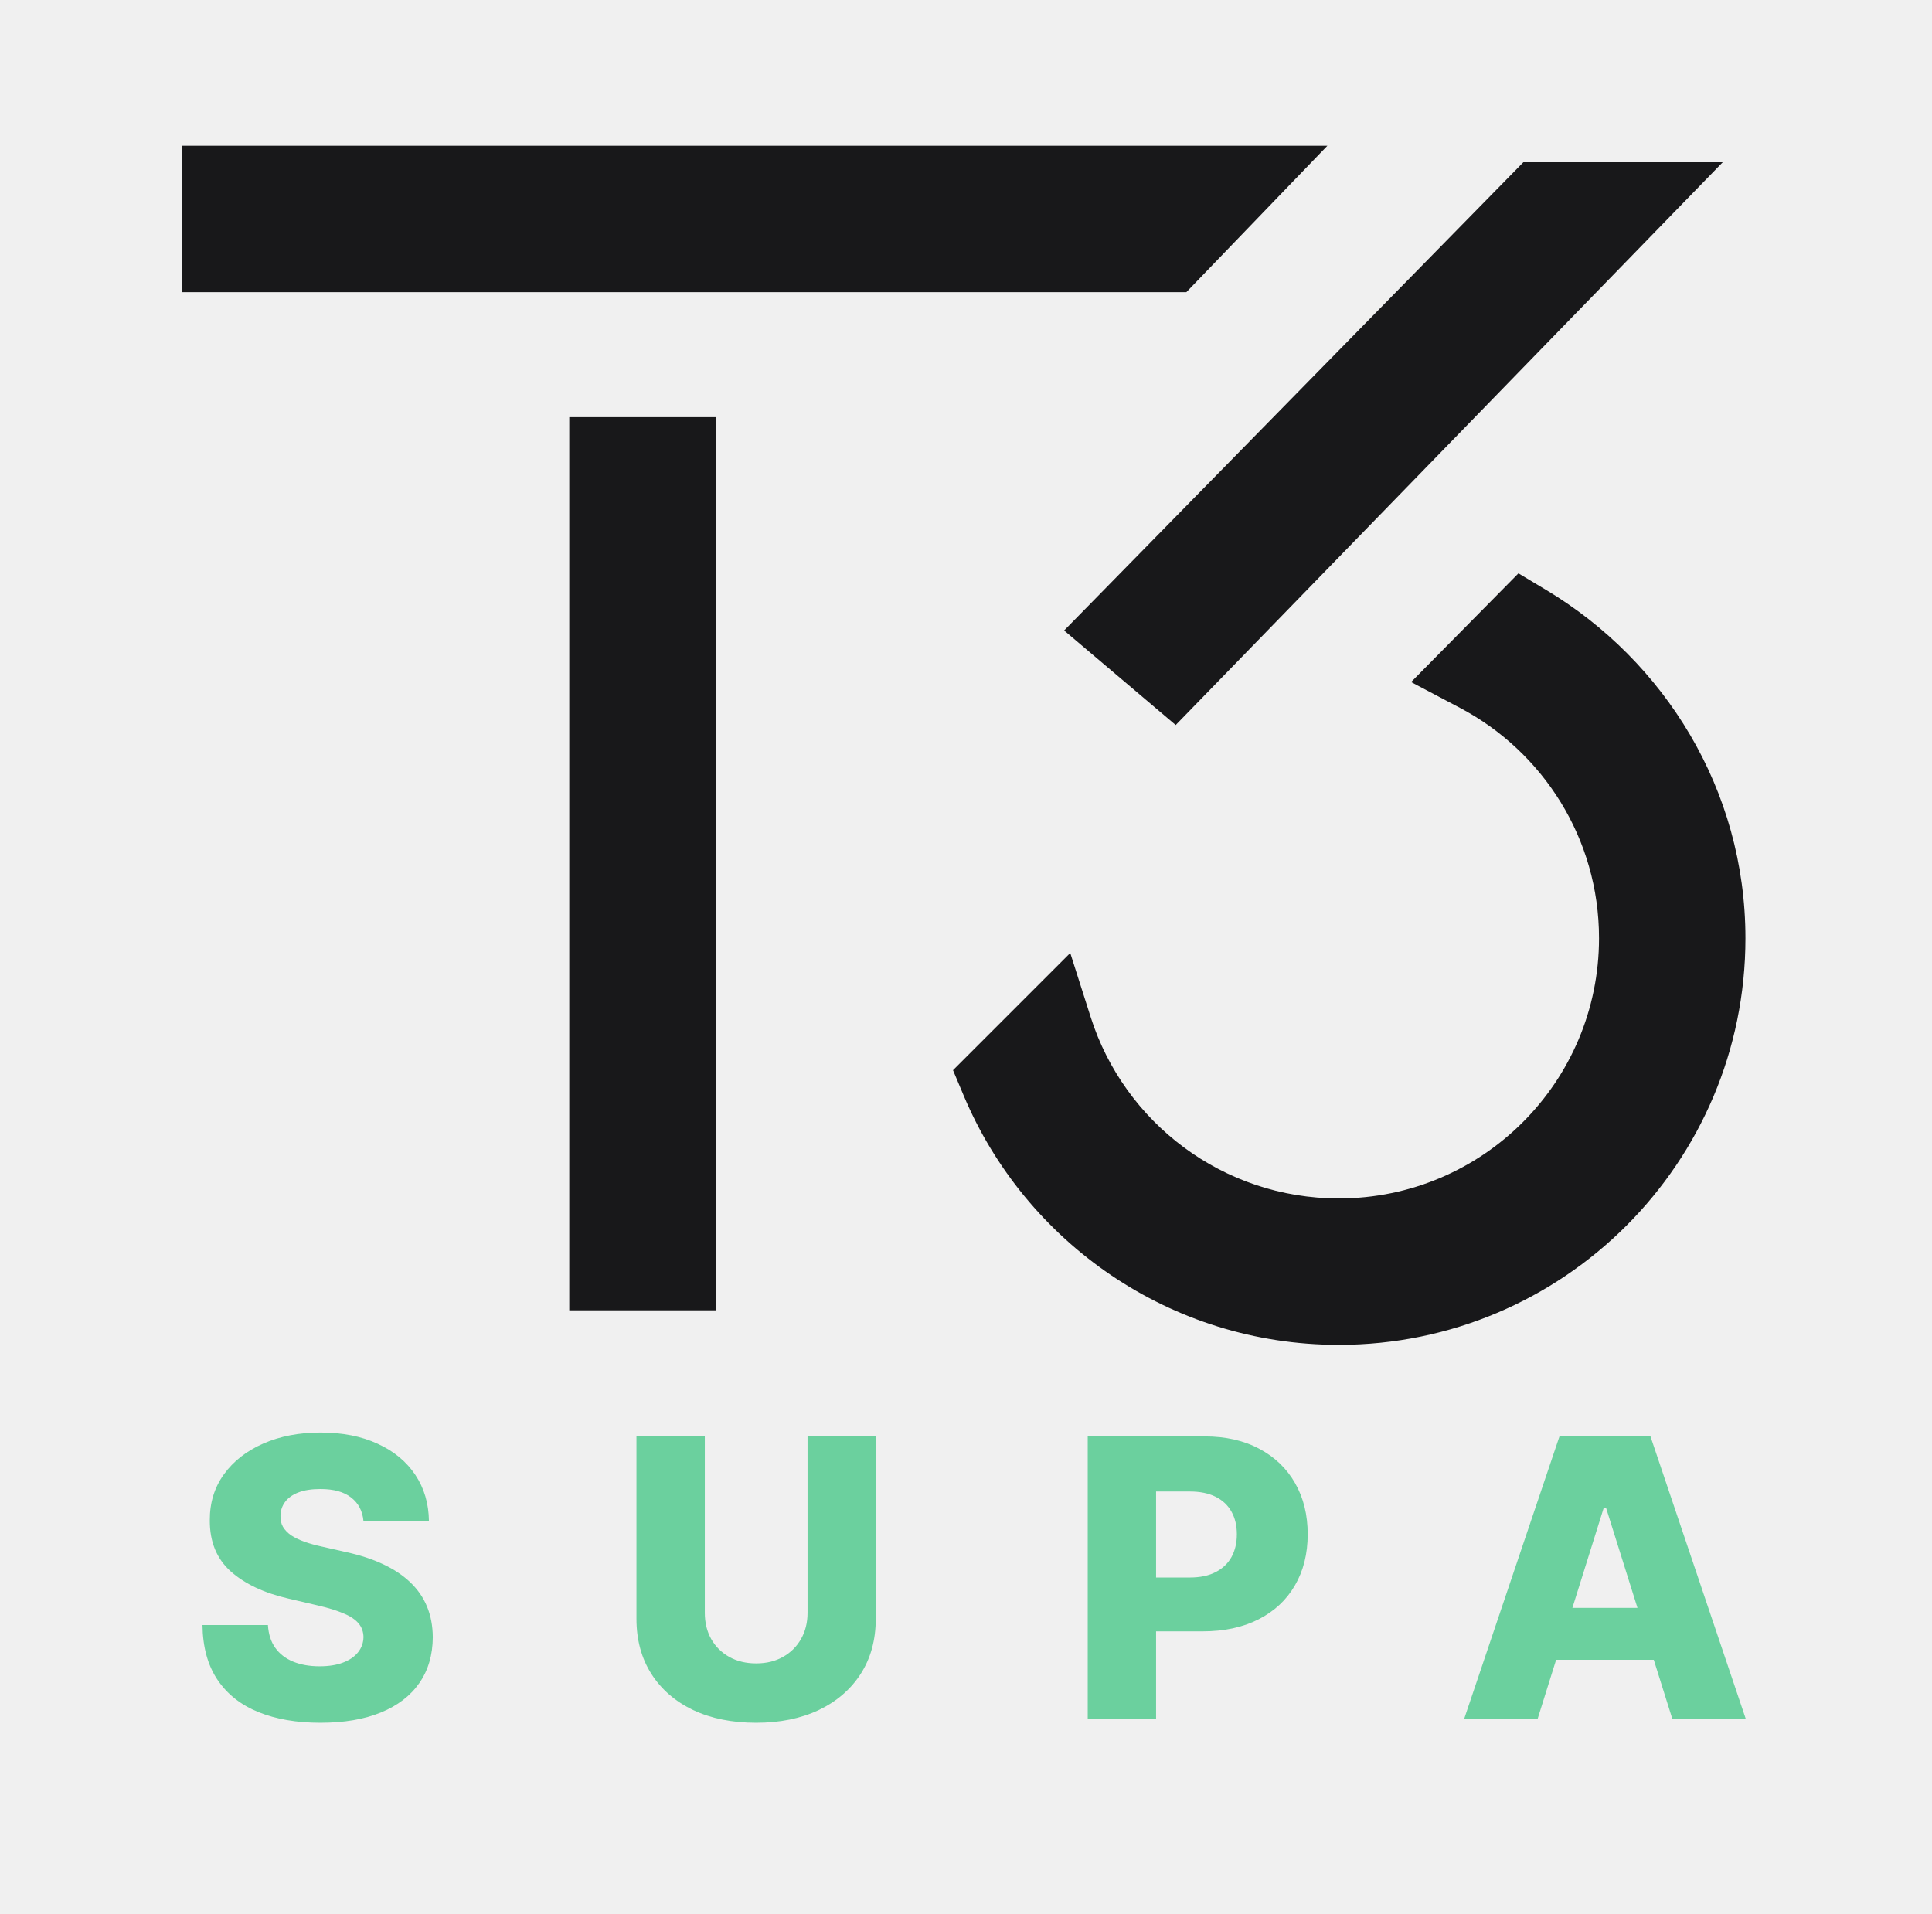
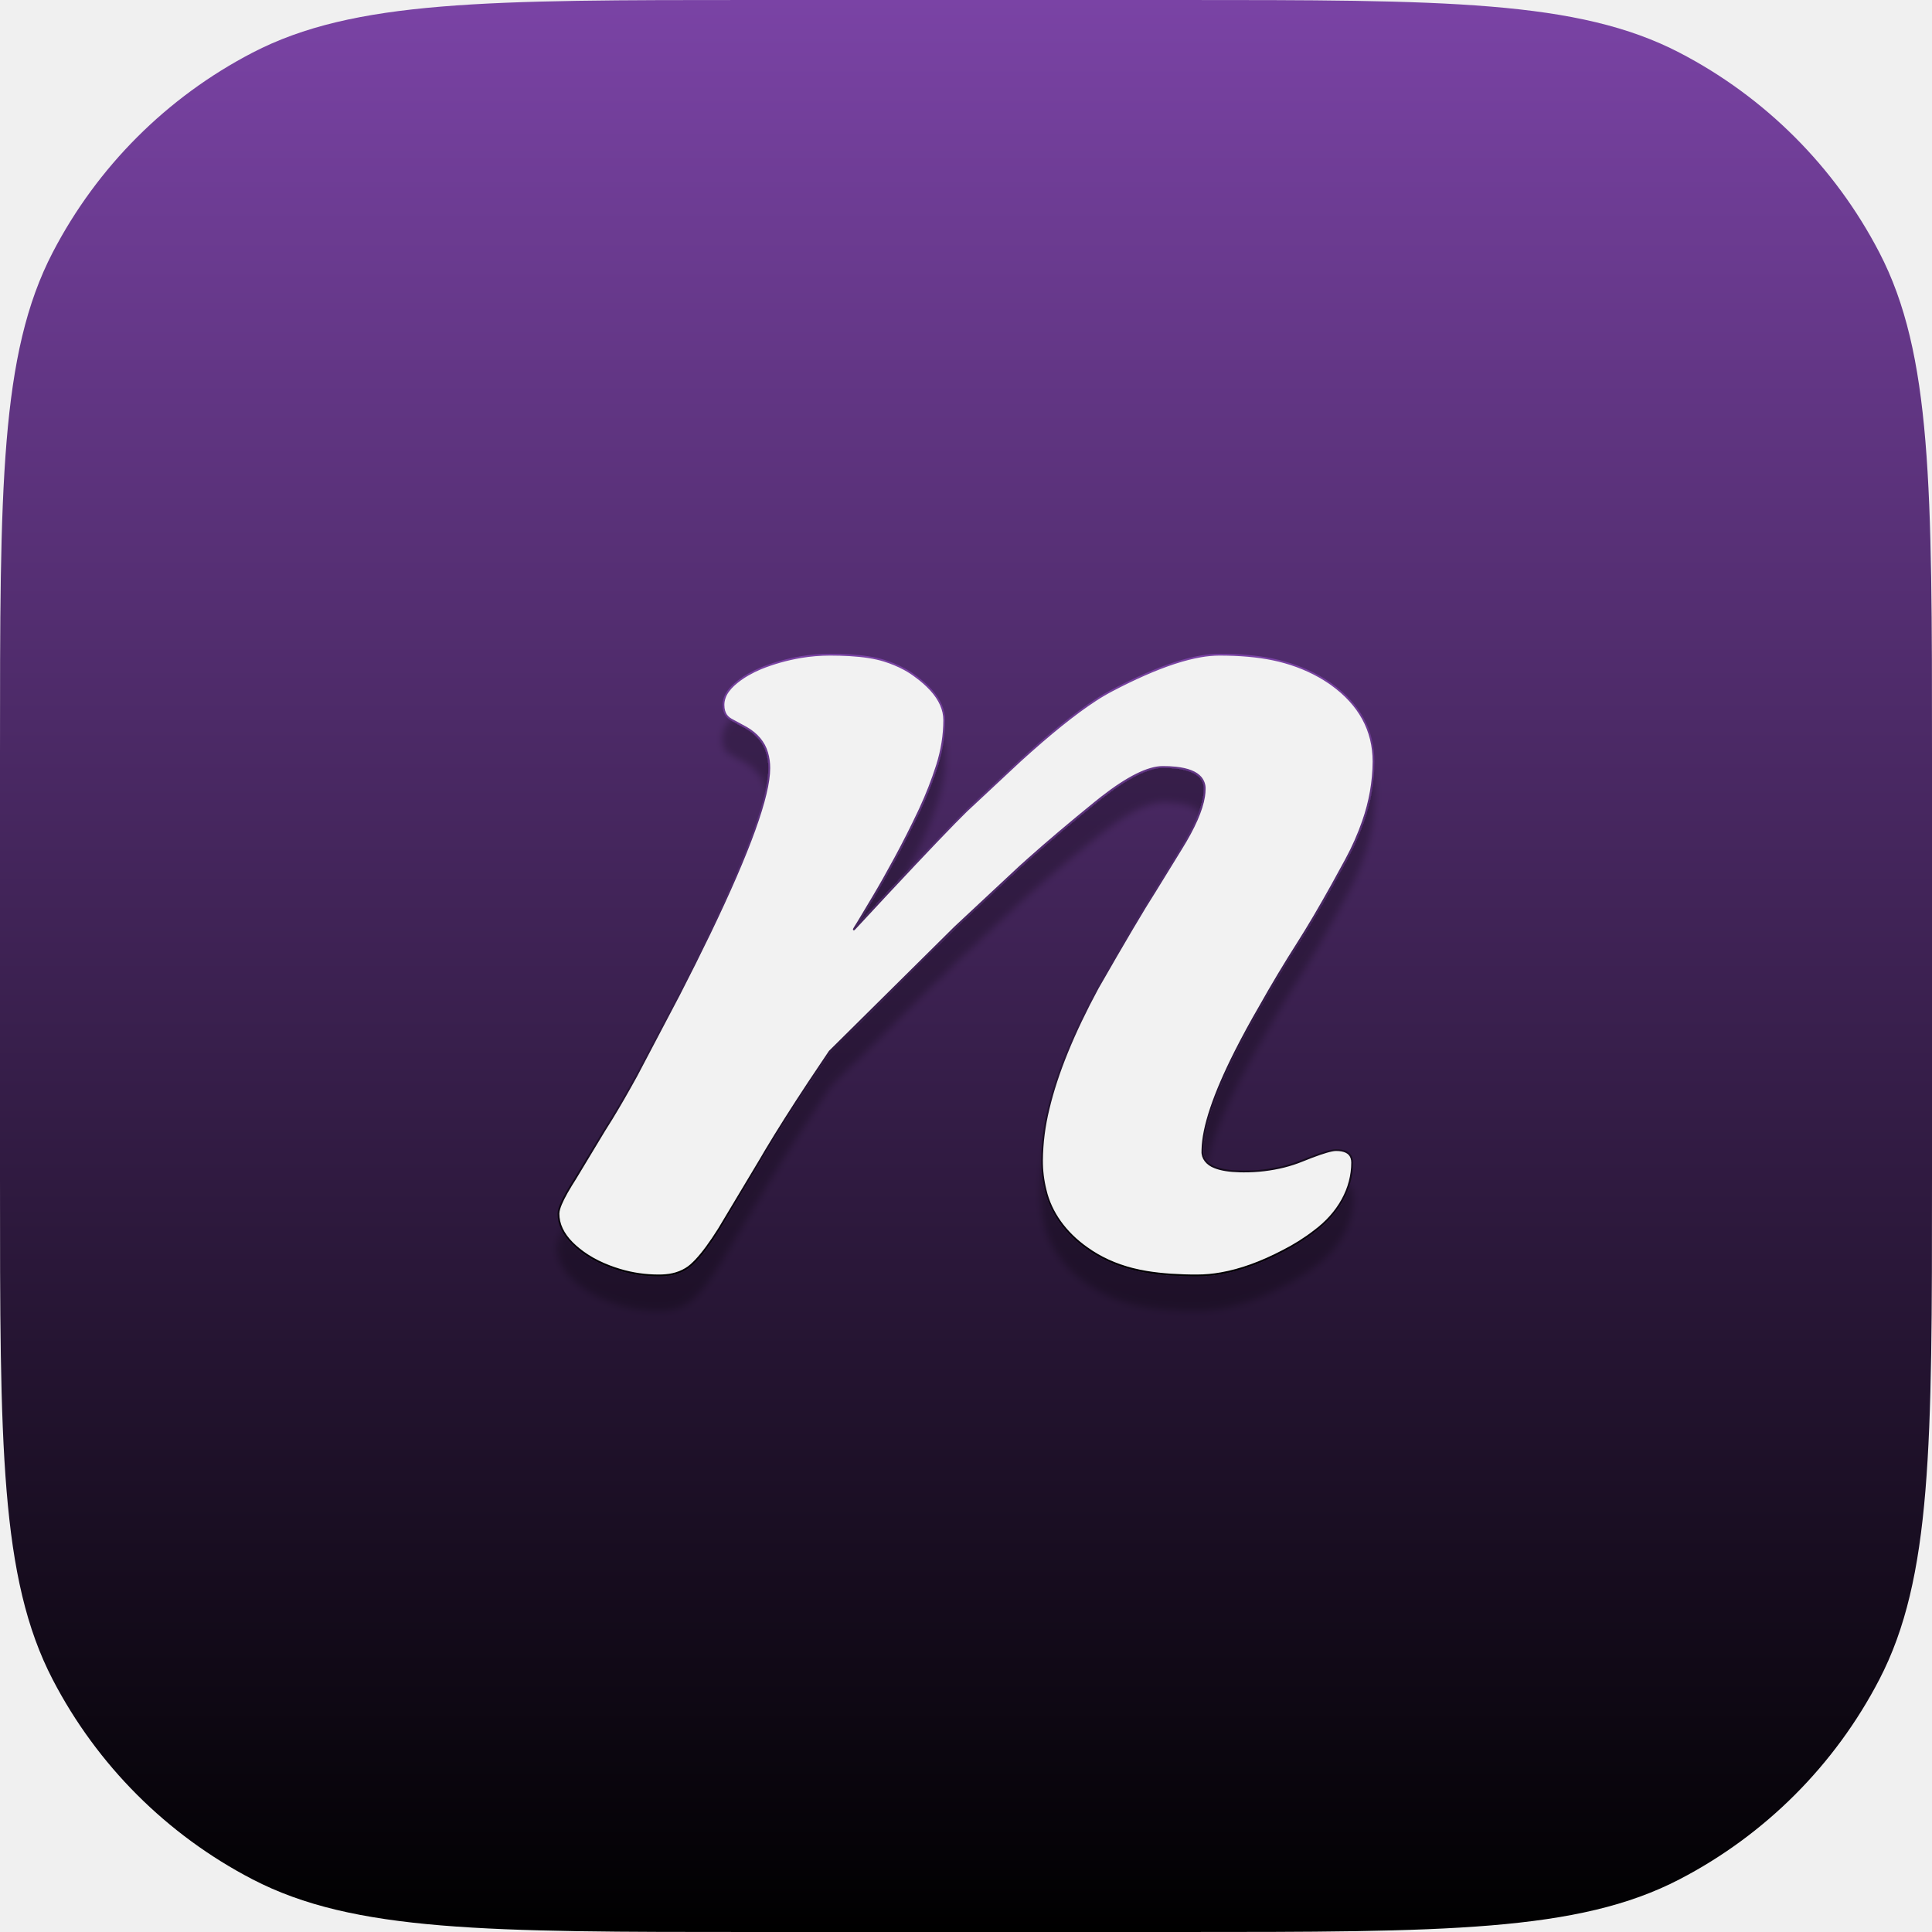
- <svg xmlns="http://www.w3.org/2000/svg" width="318" height="315" viewBox="0 0 318 315" fill="none">
-   <g clip-path="url(#clip0_1_53)">
-     <path d="M195.269 48.098L218.481 24H30V48.098H195.269Z" fill="#18181A" />
-     <path d="M193.515 119.352L283.556 26.711H250.74L175.151 103.789L193.515 119.352Z" fill="#18181A" />
-     <path d="M263.192 154.446C263.192 178.103 244.014 197.282 220.357 197.282C201.249 197.282 185.047 184.766 179.534 167.467L176.159 156.876L156.863 176.171L158.626 180.364C168.749 204.449 192.568 221.382 220.357 221.382C257.325 221.382 287.293 191.414 287.293 154.446C287.293 129.965 273.933 108.768 254.49 97.119L249.929 94.386L232.261 112.281L240.322 116.536C253.937 123.724 263.192 138.009 263.192 154.446Z" fill="#18181A" />
-     <path d="M117.797 215.697V68.674H93.699V215.697H117.797Z" fill="#18181A" />
+ <svg xmlns="http://www.w3.org/2000/svg" width="118" height="118" viewBox="0 0 118 118" fill="none">
+   <mask id="mask0_760_4599" style="mask-type:alpha" maskUnits="userSpaceOnUse" x="0" y="0" width="118" height="118">
+     <path d="M0 46.046C0 29.759 0 21.615 3.22 15.416C5.933 10.193 10.193 5.933 15.416 3.22C21.615 0 29.759 0 46.046 0H71.954C88.241 0 96.385 0 102.584 3.22C107.807 5.933 112.067 10.193 114.78 15.416C118 21.615 118 29.759 118 46.046V71.954C118 88.241 118 96.385 114.78 102.584C112.067 107.807 107.807 112.067 102.584 114.78C96.385 118 88.241 118 71.954 118H46.046C29.759 118 21.615 118 15.416 114.78C10.193 112.067 5.933 107.807 3.22 102.584C0 96.385 0 88.241 0 71.954V46.046Z" fill="#C4C4C4" />
+   </mask>
+   <g mask="url(#mask0_760_4599)">
+     <rect width="118" height="118" fill="url(#paint0_linear_760_4599)" />
+     <g filter="url(#filter0_d_760_4599)">
+       <path fill-rule="evenodd" clip-rule="evenodd" d="M62.289 52.938L58.324 56.639L50.672 64.221C50.241 64.857 49.814 65.494 49.392 66.133C48.355 67.704 47.479 69.088 46.764 70.287C46.65 70.478 46.538 70.669 46.427 70.861L43.907 75.069C43.389 75.893 42.925 76.524 42.516 76.96C42.418 77.065 42.314 77.166 42.204 77.264C41.806 77.614 41.253 77.834 40.654 77.88C40.519 77.892 40.382 77.899 40.245 77.898C39.431 77.9 38.624 77.783 37.865 77.554C37.408 77.418 36.969 77.248 36.554 77.045C36.32 76.93 36.095 76.803 35.882 76.665C35.537 76.443 35.224 76.192 34.947 75.918C34.389 75.355 34.109 74.757 34.109 74.125C34.113 74.022 34.131 73.919 34.164 73.819C34.264 73.483 34.506 73.004 34.887 72.382C34.968 72.249 35.051 72.116 35.136 71.985L36.909 69.046C37.057 68.814 37.203 68.582 37.346 68.348C37.801 67.604 38.309 66.725 38.868 65.709L41.481 60.739C42.122 59.495 42.746 58.246 43.352 56.992C45.775 51.964 46.987 48.606 46.987 46.916C46.99 46.593 46.944 46.272 46.85 45.958C46.678 45.352 46.23 44.816 45.587 44.449L44.653 43.941C44.482 43.846 44.354 43.711 44.286 43.556C44.243 43.465 44.214 43.362 44.199 43.248C44.191 43.183 44.187 43.117 44.187 43.052C44.189 42.756 44.291 42.466 44.481 42.209C44.578 42.077 44.69 41.952 44.817 41.837C45.075 41.601 45.369 41.389 45.691 41.206C45.94 41.064 46.201 40.935 46.472 40.821C47.242 40.51 48.061 40.28 48.908 40.135C49.495 40.036 50.094 39.987 50.695 39.986C51.097 39.986 51.499 39.997 51.9 40.02C52.749 40.071 53.444 40.181 53.985 40.349C54.427 40.485 54.847 40.659 55.238 40.87C55.49 41.007 55.727 41.16 55.944 41.329C56.281 41.573 56.585 41.842 56.854 42.133C57.398 42.731 57.67 43.346 57.67 43.977C57.67 44.896 57.522 45.822 57.227 46.753C56.94 47.65 56.595 48.534 56.191 49.403C56.163 49.463 56.135 49.523 56.107 49.582C55.656 50.538 55.181 51.475 54.684 52.394C54.187 53.313 53.736 54.111 53.331 54.789L52.398 56.349C52.379 56.379 52.359 56.409 52.34 56.44C52.142 56.751 52.098 56.843 52.208 56.715C52.209 56.714 52.21 56.713 52.211 56.712C55.032 53.669 57.063 51.514 58.306 50.247C58.542 50.005 58.781 49.766 59.023 49.528L62.289 46.48C64.132 44.806 65.67 43.568 66.905 42.767C67.233 42.551 67.577 42.349 67.934 42.163C68.573 41.826 69.228 41.508 69.899 41.211C71.212 40.633 72.359 40.26 73.338 40.091C73.708 40.025 74.086 39.989 74.466 39.986C75.712 39.986 76.804 40.083 77.742 40.277C77.991 40.328 78.237 40.389 78.479 40.458C79.466 40.738 80.379 41.156 81.171 41.693C81.223 41.728 81.274 41.764 81.324 41.8C83.035 43.034 83.891 44.606 83.891 46.517C83.882 47.745 83.667 48.967 83.251 50.151C82.973 50.953 82.626 51.738 82.211 52.503C81.944 53 81.673 53.495 81.399 53.989C80.614 55.402 79.913 56.593 79.295 57.564C78.469 58.861 77.683 60.173 76.939 61.5C76.414 62.404 75.917 63.318 75.449 64.241C74.14 66.838 73.47 68.831 73.44 70.22C73.44 70.252 73.439 70.284 73.439 70.316C73.426 70.519 73.491 70.721 73.625 70.895C73.759 71.07 73.957 71.21 74.193 71.297C74.568 71.449 75.082 71.532 75.736 71.547C75.811 71.549 75.885 71.55 75.959 71.55C76.799 71.555 77.634 71.455 78.434 71.255C78.811 71.159 79.177 71.04 79.528 70.897C80.376 70.553 80.987 70.344 81.359 70.272C81.439 70.255 81.521 70.246 81.604 70.244C82.123 70.244 82.435 70.404 82.542 70.723C82.571 70.816 82.585 70.91 82.584 71.005C82.585 71.785 82.383 72.558 81.989 73.275C81.596 73.992 81.02 74.64 80.295 75.18C79.7 75.642 79.044 76.055 78.338 76.412C77.009 77.106 75.756 77.557 74.578 77.765C74.098 77.852 73.606 77.897 73.113 77.898C72.577 77.9 72.042 77.882 71.508 77.847C70.979 77.811 70.49 77.755 70.04 77.681C69.746 77.632 69.456 77.572 69.17 77.499C68.129 77.233 67.204 76.81 66.395 76.23C65.067 75.297 64.176 74.048 63.86 72.679C63.71 72.08 63.638 71.471 63.642 70.861C63.653 69.806 63.788 68.754 64.044 67.718C64.556 65.561 65.558 63.101 67.048 60.34C68.697 57.461 69.863 55.49 70.547 54.426L72.133 51.85C72.94 50.555 73.409 49.488 73.541 48.65C73.566 48.496 73.579 48.341 73.58 48.185C73.59 47.941 73.507 47.7 73.341 47.492C73.068 47.166 72.559 46.962 71.814 46.882C71.549 46.855 71.281 46.842 71.013 46.844C70.118 46.844 68.873 47.465 67.279 48.706C67.154 48.804 67.03 48.903 66.908 49.002C66.169 49.601 65.438 50.207 64.715 50.818C64.053 51.378 63.432 51.916 62.853 52.431C62.664 52.599 62.476 52.769 62.289 52.938Z" fill="#F2F2F2" />
+       <path fill-rule="evenodd" clip-rule="evenodd" d="M62.289 52.938L58.324 56.639L50.672 64.221C50.241 64.857 49.814 65.494 49.392 66.133C48.355 67.704 47.479 69.088 46.764 70.287C46.65 70.478 46.538 70.669 46.427 70.861L43.907 75.069C43.389 75.893 42.925 76.524 42.516 76.96C42.418 77.065 42.314 77.166 42.204 77.264C41.806 77.614 41.253 77.834 40.654 77.88C40.519 77.892 40.382 77.899 40.245 77.898C39.431 77.9 38.624 77.783 37.865 77.554C37.408 77.418 36.969 77.248 36.554 77.045C36.32 76.93 36.095 76.803 35.882 76.665C35.537 76.443 35.224 76.192 34.947 75.918C34.389 75.355 34.109 74.757 34.109 74.125C34.113 74.022 34.131 73.919 34.164 73.819C34.264 73.483 34.506 73.004 34.887 72.382C34.968 72.249 35.051 72.116 35.136 71.985L36.909 69.046C37.057 68.814 37.203 68.582 37.346 68.348C37.801 67.604 38.309 66.725 38.868 65.709L41.481 60.739C42.122 59.495 42.746 58.246 43.352 56.992C45.775 51.964 46.987 48.606 46.987 46.916C46.99 46.593 46.944 46.272 46.85 45.958C46.678 45.352 46.23 44.816 45.587 44.449L44.653 43.941C44.482 43.846 44.354 43.711 44.286 43.556C44.243 43.465 44.214 43.362 44.199 43.248C44.191 43.183 44.187 43.117 44.187 43.052C44.189 42.756 44.291 42.466 44.481 42.209C44.578 42.077 44.69 41.952 44.817 41.837C45.075 41.601 45.369 41.389 45.691 41.206C45.94 41.064 46.201 40.935 46.472 40.821C47.242 40.51 48.061 40.28 48.908 40.135C49.495 40.036 50.094 39.987 50.695 39.986C51.097 39.986 51.499 39.997 51.9 40.02C52.749 40.071 53.444 40.181 53.985 40.349C54.427 40.485 54.847 40.659 55.238 40.87C55.49 41.007 55.727 41.16 55.944 41.329C56.281 41.573 56.585 41.842 56.854 42.133C57.398 42.731 57.67 43.346 57.67 43.977C57.67 44.896 57.522 45.822 57.227 46.753C56.94 47.65 56.595 48.534 56.191 49.403C56.163 49.463 56.135 49.523 56.107 49.582C55.656 50.538 55.181 51.475 54.684 52.394C54.187 53.313 53.736 54.111 53.331 54.789L52.398 56.349C52.379 56.379 52.359 56.409 52.34 56.44C52.142 56.751 52.098 56.843 52.208 56.715C52.209 56.714 52.21 56.713 52.211 56.712C55.032 53.669 57.063 51.514 58.306 50.247C58.542 50.005 58.781 49.766 59.023 49.528L62.289 46.48C64.132 44.806 65.67 43.568 66.905 42.767C67.233 42.551 67.577 42.349 67.934 42.163C68.573 41.826 69.228 41.508 69.899 41.211C71.212 40.633 72.359 40.26 73.338 40.091C73.708 40.025 74.086 39.989 74.466 39.986C75.712 39.986 76.804 40.083 77.742 40.277C77.991 40.328 78.237 40.389 78.479 40.458C79.466 40.738 80.379 41.156 81.171 41.693C81.223 41.728 81.274 41.764 81.324 41.8C83.035 43.034 83.891 44.606 83.891 46.517C83.882 47.745 83.667 48.967 83.251 50.151C82.973 50.953 82.626 51.738 82.211 52.503C81.944 53 81.673 53.495 81.399 53.989C80.614 55.402 79.913 56.593 79.295 57.564C78.469 58.861 77.683 60.173 76.939 61.5C76.414 62.404 75.917 63.318 75.449 64.241C74.14 66.838 73.47 68.831 73.44 70.22C73.44 70.252 73.439 70.284 73.439 70.316C73.426 70.519 73.491 70.721 73.625 70.895C73.759 71.07 73.957 71.21 74.193 71.297C74.568 71.449 75.082 71.532 75.736 71.547C75.811 71.549 75.885 71.55 75.959 71.55C76.799 71.555 77.634 71.455 78.434 71.255C78.811 71.159 79.177 71.04 79.528 70.897C80.376 70.553 80.987 70.344 81.359 70.272C81.439 70.255 81.521 70.246 81.604 70.244C82.123 70.244 82.435 70.404 82.542 70.723C82.571 70.816 82.585 70.91 82.584 71.005C82.585 71.785 82.383 72.558 81.989 73.275C81.596 73.992 81.02 74.64 80.295 75.18C79.7 75.642 79.044 76.055 78.338 76.412C77.009 77.106 75.756 77.557 74.578 77.765C74.098 77.852 73.606 77.897 73.113 77.898C72.577 77.9 72.042 77.882 71.508 77.847C70.979 77.811 70.49 77.755 70.04 77.681C69.746 77.632 69.456 77.572 69.17 77.499C68.129 77.233 67.204 76.81 66.395 76.23C65.067 75.297 64.176 74.048 63.86 72.679C63.71 72.08 63.638 71.471 63.642 70.861C63.653 69.806 63.788 68.754 64.044 67.718C64.556 65.561 65.558 63.101 67.048 60.34C68.697 57.461 69.863 55.49 70.547 54.426L72.133 51.85C72.94 50.555 73.409 49.488 73.541 48.65C73.566 48.496 73.579 48.341 73.58 48.185C73.59 47.941 73.507 47.7 73.341 47.492C73.068 47.166 72.559 46.962 71.814 46.882C71.549 46.855 71.281 46.842 71.013 46.844C70.118 46.844 68.873 47.465 67.279 48.706C67.154 48.804 67.03 48.903 66.908 49.002C66.169 49.601 65.438 50.207 64.715 50.818C64.053 51.378 63.432 51.916 62.853 52.431C62.664 52.599 62.476 52.769 62.289 52.938Z" stroke="url(#paint1_linear_760_4599)" stroke-width="0.109" stroke-linecap="round" />
+     </g>
  </g>
-   <path d="M59.828 250.409C59.677 248.742 59.002 247.447 57.805 246.523C56.623 245.583 54.934 245.114 52.737 245.114C51.283 245.114 50.071 245.303 49.101 245.682C48.131 246.061 47.404 246.583 46.919 247.25C46.434 247.902 46.184 248.652 46.169 249.5C46.139 250.197 46.275 250.811 46.578 251.341C46.896 251.871 47.351 252.341 47.942 252.75C48.548 253.144 49.275 253.492 50.123 253.795C50.972 254.098 51.927 254.364 52.987 254.591L56.987 255.5C59.29 256 61.321 256.667 63.078 257.5C64.851 258.333 66.336 259.326 67.533 260.477C68.745 261.629 69.661 262.955 70.283 264.455C70.904 265.955 71.222 267.636 71.237 269.5C71.222 272.439 70.48 274.962 69.01 277.068C67.54 279.174 65.427 280.788 62.669 281.909C59.927 283.03 56.616 283.591 52.737 283.591C48.843 283.591 45.449 283.008 42.555 281.841C39.661 280.674 37.411 278.902 35.805 276.523C34.199 274.144 33.373 271.136 33.328 267.5H44.101C44.192 269 44.593 270.25 45.305 271.25C46.017 272.25 46.995 273.008 48.237 273.523C49.495 274.038 50.949 274.295 52.601 274.295C54.116 274.295 55.404 274.091 56.464 273.682C57.54 273.273 58.366 272.705 58.942 271.977C59.517 271.25 59.813 270.417 59.828 269.477C59.813 268.598 59.54 267.848 59.01 267.227C58.48 266.591 57.661 266.045 56.555 265.591C55.464 265.121 54.071 264.689 52.373 264.295L47.51 263.159C43.48 262.235 40.305 260.742 37.987 258.682C35.669 256.606 34.517 253.803 34.533 250.273C34.517 247.394 35.29 244.871 36.851 242.705C38.411 240.538 40.571 238.848 43.328 237.636C46.086 236.424 49.23 235.818 52.76 235.818C56.366 235.818 59.495 236.432 62.146 237.659C64.813 238.871 66.881 240.576 68.351 242.773C69.82 244.97 70.57 247.515 70.601 250.409H59.828ZM132.918 236.455H144.145V266.477C144.145 269.947 143.32 272.97 141.668 275.545C140.017 278.106 137.714 280.091 134.759 281.5C131.804 282.894 128.373 283.591 124.464 283.591C120.509 283.591 117.054 282.894 114.1 281.5C111.145 280.091 108.85 278.106 107.214 275.545C105.577 272.97 104.759 269.947 104.759 266.477V236.455H116.009V265.5C116.009 267.106 116.357 268.538 117.054 269.795C117.767 271.053 118.759 272.038 120.032 272.75C121.304 273.462 122.782 273.818 124.464 273.818C126.145 273.818 127.615 273.462 128.873 272.75C130.145 272.038 131.138 271.053 131.85 269.795C132.562 268.538 132.918 267.106 132.918 265.5V236.455ZM179.036 283V236.455H198.264C201.749 236.455 204.756 237.136 207.286 238.5C209.832 239.848 211.794 241.735 213.173 244.159C214.552 246.568 215.241 249.371 215.241 252.568C215.241 255.78 214.536 258.591 213.127 261C211.733 263.394 209.741 265.25 207.15 266.568C204.559 267.886 201.483 268.545 197.923 268.545H186.059V259.682H195.832C197.529 259.682 198.946 259.386 200.082 258.795C201.233 258.205 202.105 257.379 202.696 256.318C203.286 255.242 203.582 253.992 203.582 252.568C203.582 251.129 203.286 249.886 202.696 248.841C202.105 247.78 201.233 246.962 200.082 246.386C198.93 245.811 197.514 245.523 195.832 245.523H190.286V283H179.036ZM253.07 283H240.979L256.683 236.455H271.661L287.365 283H275.274L264.342 248.182H263.979L253.07 283ZM251.456 264.682H276.729V273.227H251.456V264.682Z" fill="#6BD09E" />
  <defs>
-     <clipPath id="clip0_1_53">
-       <rect width="258" height="198" fill="white" transform="translate(30 24)" />
-     </clipPath>
+     <filter id="filter0_d_760_4599" x="33.594" y="39.932" width="50.812" height="40.556" filterUnits="userSpaceOnUse" color-interpolation-filters="sRGB">
+       <feFlood flood-opacity="0" result="BackgroundImageFix" />
+       <feColorMatrix in="SourceAlpha" type="matrix" values="0 0 0 0 0 0 0 0 0 0 0 0 0 0 0 0 0 0 127 0" result="hardAlpha" />
+       <feOffset dy="2.074" />
+       <feGaussianBlur stdDeviation="0.23" />
+       <feComposite in2="hardAlpha" operator="out" />
+       <feColorMatrix type="matrix" values="0 0 0 0 0 0 0 0 0 0 0 0 0 0 0 0 0 0 0.25 0" />
+       <feBlend mode="normal" in2="BackgroundImageFix" result="effect1_dropShadow_760_4599" />
+       <feBlend mode="normal" in="SourceGraphic" in2="effect1_dropShadow_760_4599" result="shape" />
+     </filter>
+     <linearGradient id="paint0_linear_760_4599" x1="59" y1="0" x2="59" y2="118" gradientUnits="userSpaceOnUse">
+       <stop stop-color="#7A43A5" />
+       <stop offset="1" />
+     </linearGradient>
+     <linearGradient id="paint1_linear_760_4599" x1="59" y1="39.986" x2="59" y2="77.898" gradientUnits="userSpaceOnUse">
+       <stop stop-color="#7A43A5" />
+       <stop offset="1" />
+     </linearGradient>
  </defs>
</svg>
